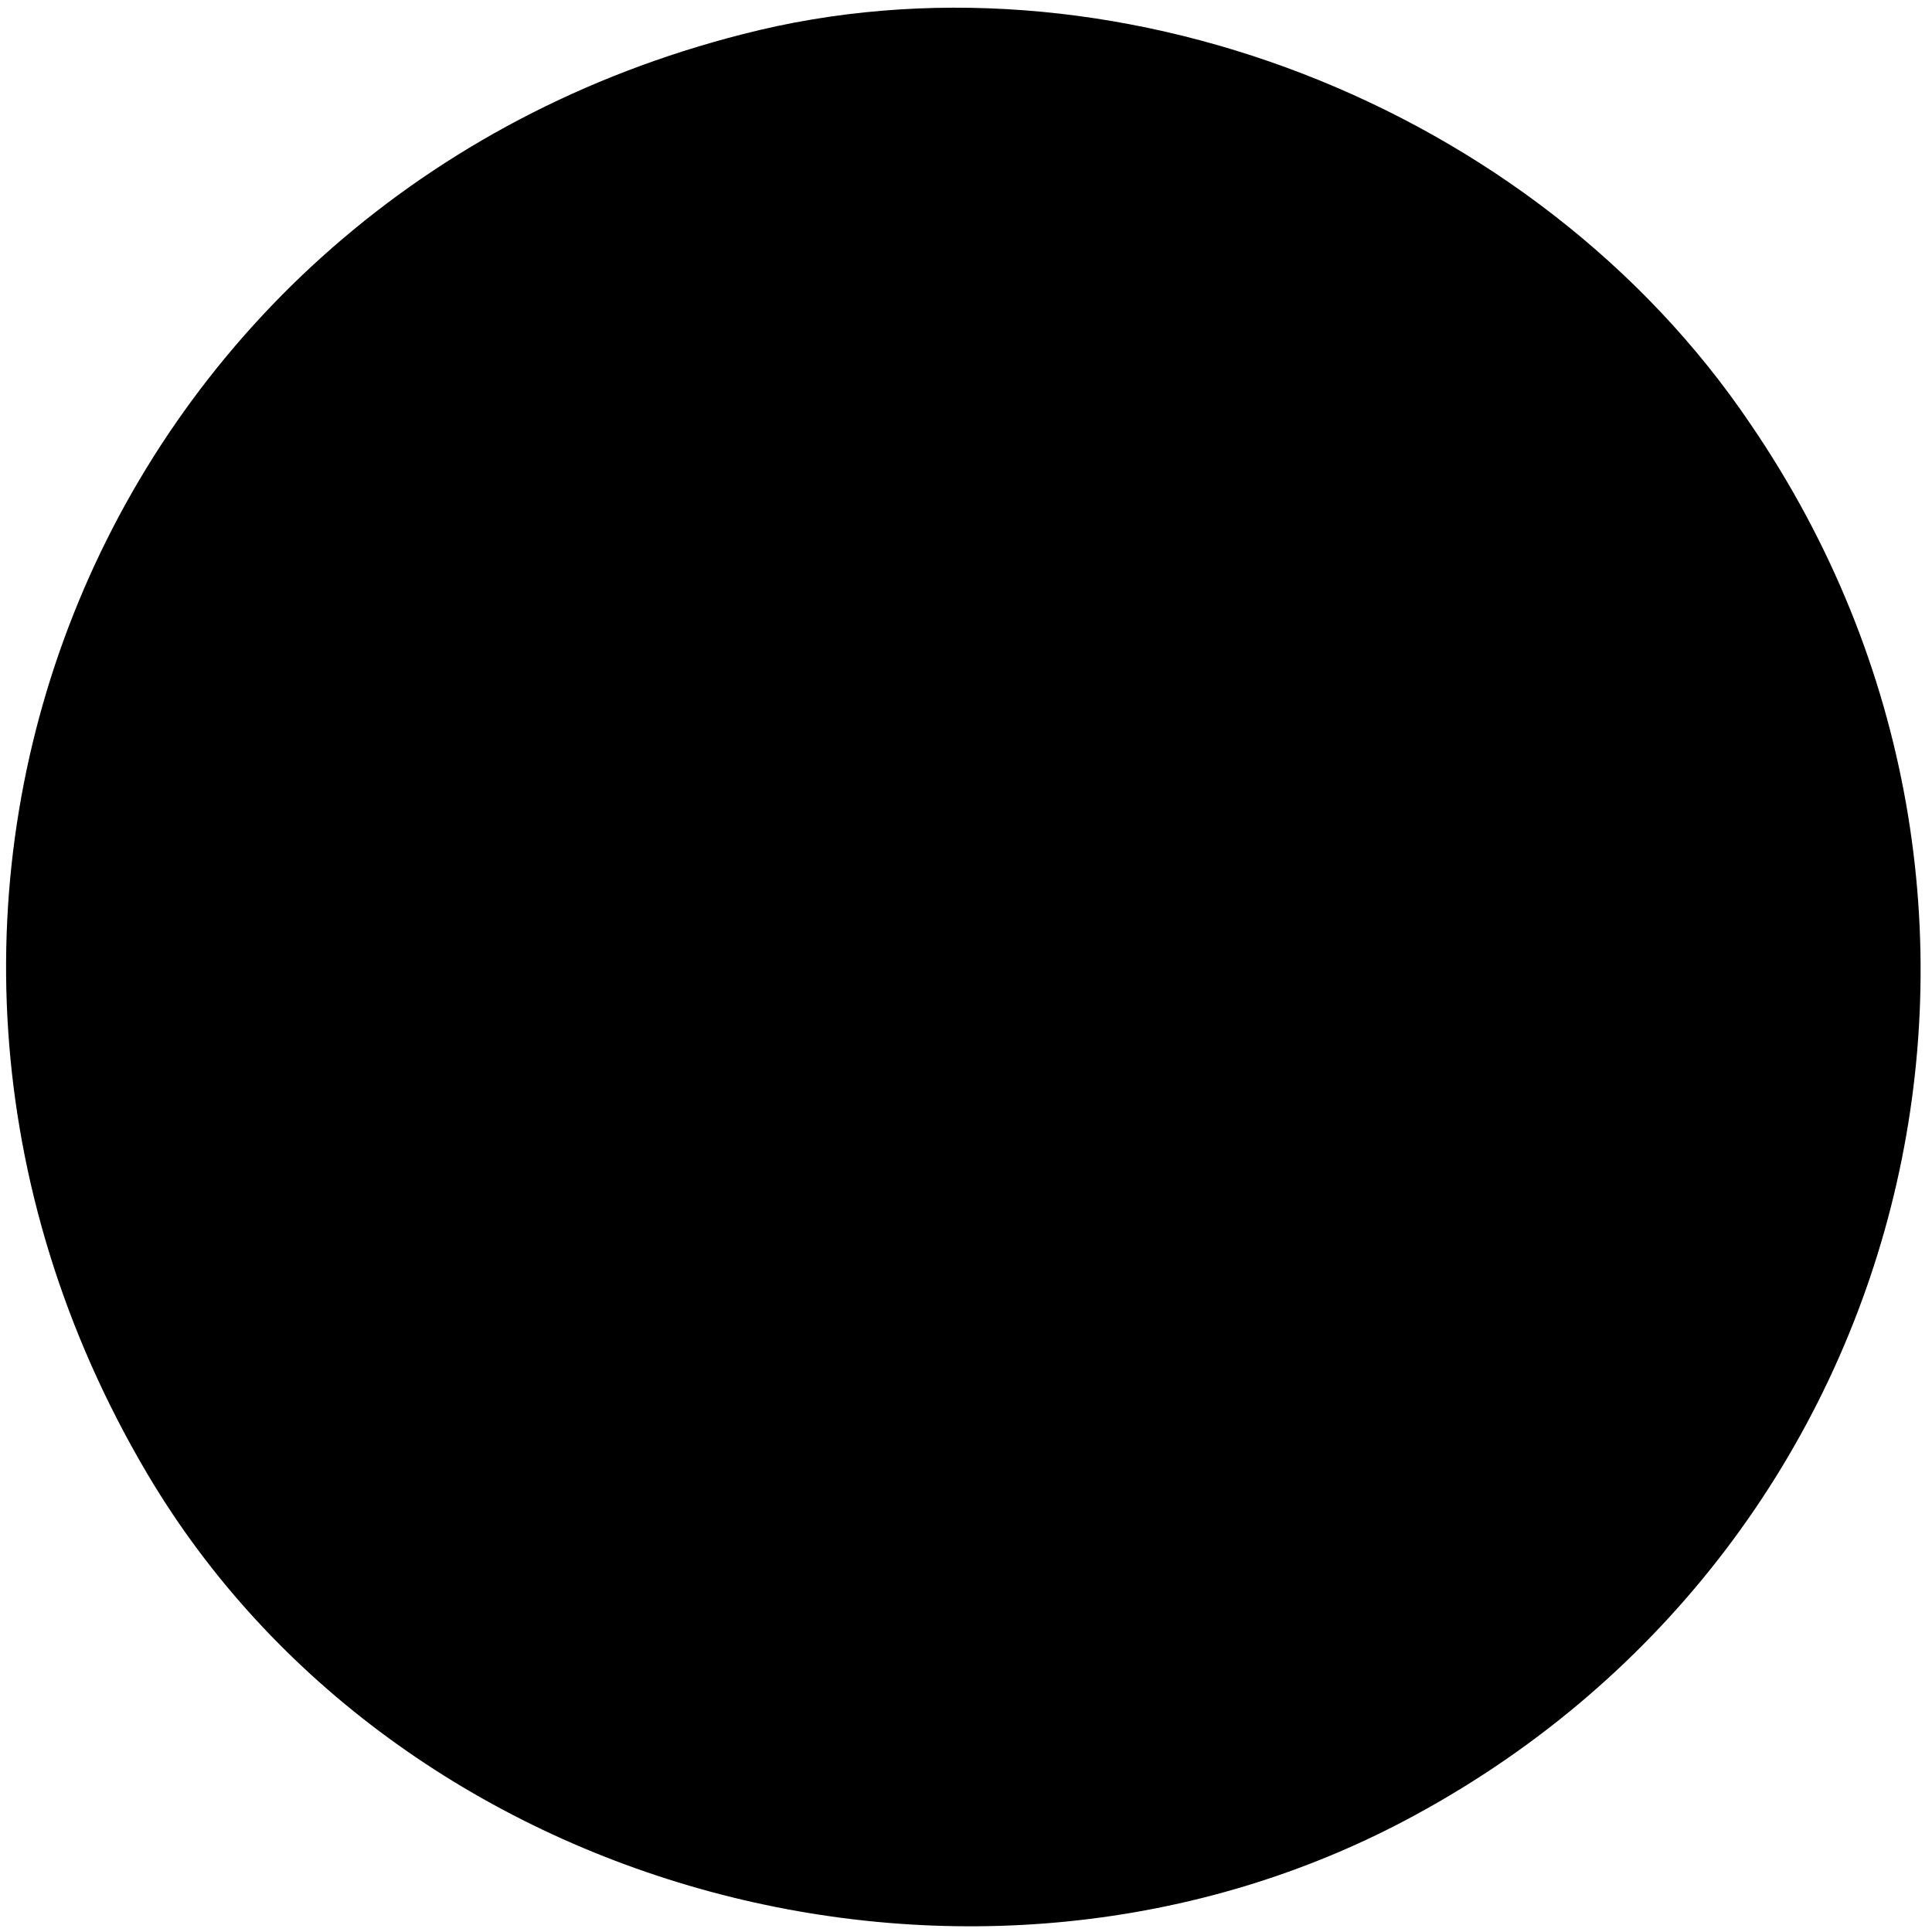
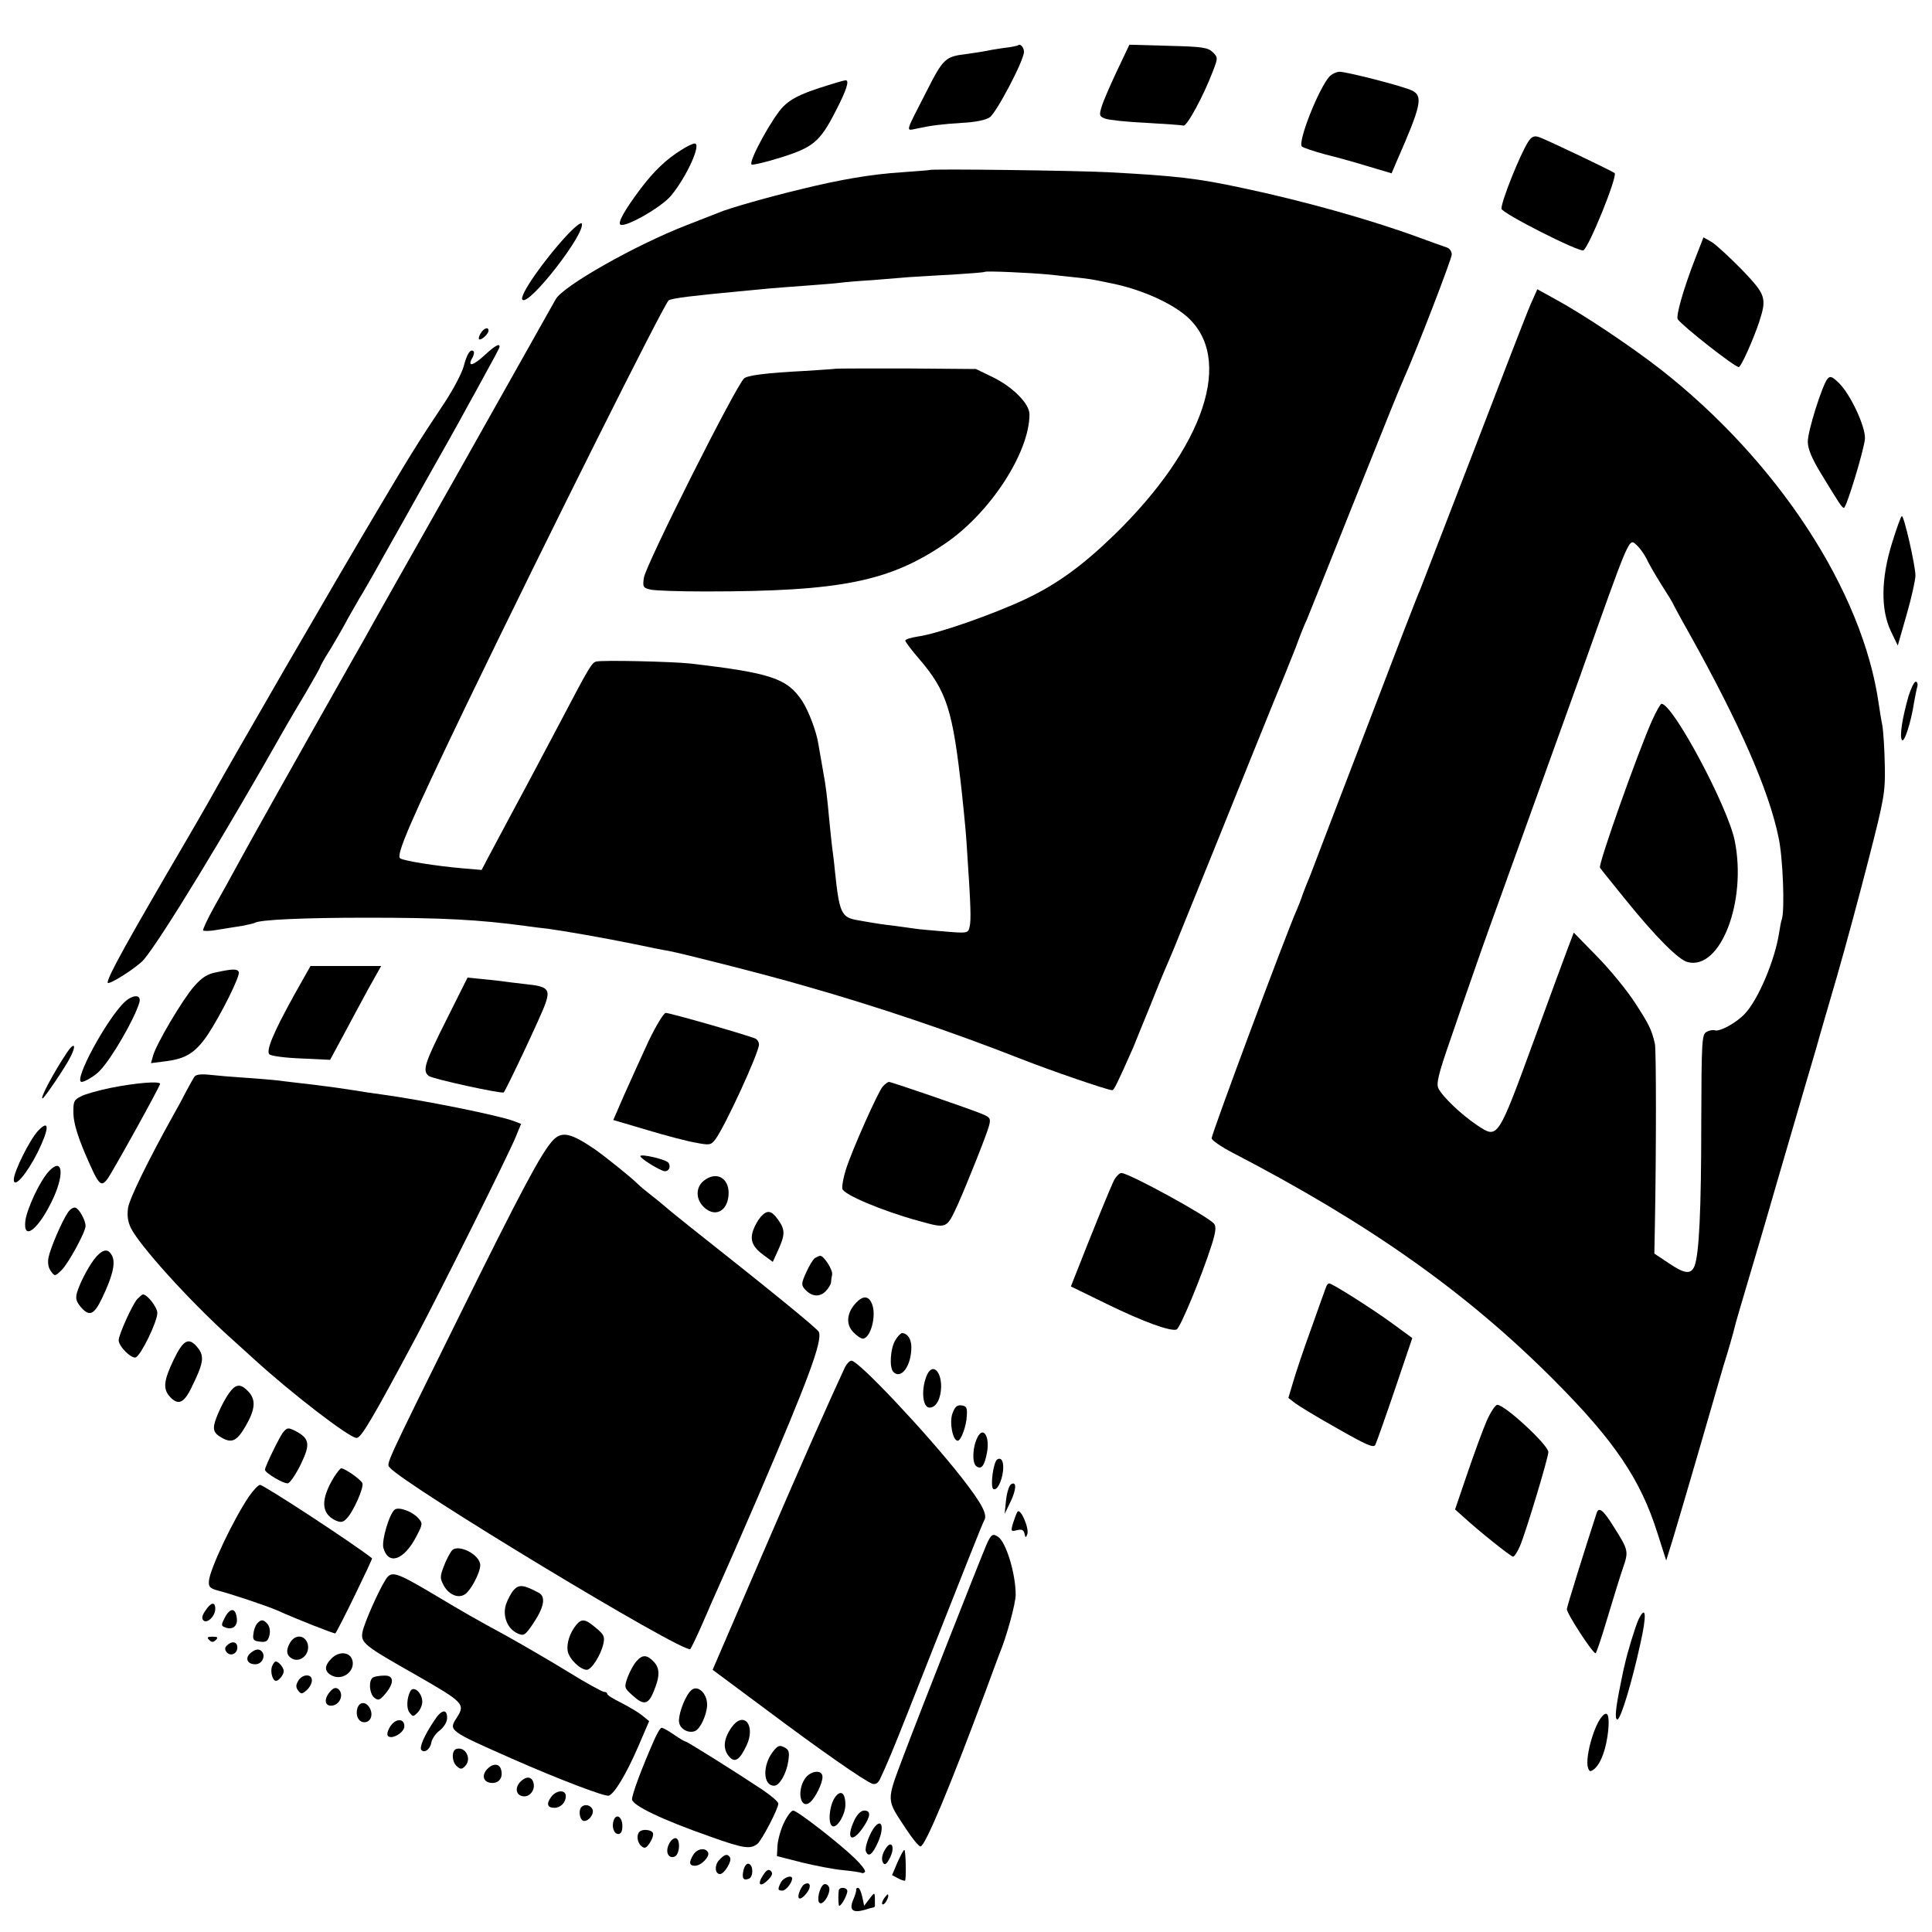
- <svg xmlns="http://www.w3.org/2000/svg" version="1.0" width="96pt" height="96pt" viewBox="0 0 96 96" preserveAspectRatio="xMidYMid meet">
-   <g transform="translate(0,96) scale(0.1,-0.1)" fill="#000000" stroke="none">
-     <path d="M369 943 c-318 -81 -463 -432 -296 -715 124 -210 413 -288 630 -170 251 136 328 455 167 691 -107 159 -319 241 -501 194z" />
+ <svg xmlns="http://www.w3.org/2000/svg" version="1.0" width="700pt" height="700pt" viewBox="0 0 700 700" preserveAspectRatio="xMidYMid meet">
+   <g transform="translate(0,700) scale(0.1,-0.1)" fill="#000000" stroke="none">
+     <path d="M3689 6836 c-2 -2 -26 -7 -54 -10 -27 -4 -57 -9 -65 -11 -8 -2 -36 -6 -63 -10 -83 -10 -88 -14 -152 -140 -77 -150 -74 -139 -34 -131 56 12 90 16 167 21 43 2 84 10 98 20 24 16 124 206 124 237 0 16 -13 31 -21 24z" />
+     <path d="M4046 6741 c-25 -53 -50 -111 -55 -129 -9 -30 -8 -34 14 -42 14 -5 80 -12 147 -15 68 -4 129 -8 136 -10 12 -4 73 108 107 198 18 47 18 49 -1 68 -18 17 -37 20 -161 23 l-141 4 -46 -97z" />
+     <path d="M4817 6723 c-40 -45 -116 -238 -100 -254 5 -4 42 -17 83 -28 41 -10 113 -30 158 -44 l84 -25 20 47 c87 198 94 232 56 252 -27 15 -234 68 -264 69 -11 0 -28 -8 -37 -17z" />
+     <path d="M2965 6680 c-66 -22 -100 -39 -126 -65 -37 -35 -128 -200 -116 -211 3 -3 50 8 105 25 118 37 143 57 200 169 40 77 51 113 35 111 -5 0 -49 -13 -98 -29z" />
+     <path d="M5538 6488 c-30 -46 -98 -216 -98 -244 0 -16 283 -159 297 -151 21 13 125 270 113 280 -12 9 -257 126 -276 131 -16 5 -25 0 -36 -16z" />
+     <path d="M2469 6457 c-55 -34 -99 -76 -149 -142 -56 -75 -83 -122 -72 -129 19 -11 152 65 185 107 57 70 109 187 84 187 -7 0 -28 -10 -48 -23z" />
+     <path d="M3367 6384 c-1 -1 -45 -4 -97 -8 -111 -7 -224 -26 -370 -62 -117 -28 -264 -70 -295 -84 -11 -4 -63 -25 -115 -45 -187 -72 -453 -223 -477 -270 -9 -16 -165 -293 -346 -615 -182 -322 -337 -596 -344 -610 -8 -14 -24 -43 -37 -65 -243 -430 -373 -662 -427 -761 -21 -39 -58 -106 -83 -150 -24 -43 -42 -82 -40 -85 2 -3 25 -3 51 2 26 4 66 11 88 14 22 4 43 9 47 11 18 12 180 19 408 19 272 0 405 -7 575 -30 22 -3 58 -8 80 -10 60 -8 208 -34 315 -56 52 -11 107 -22 121 -24 53 -10 357 -87 494 -127 264 -75 530 -165 780 -263 114 -45 319 -115 335 -115 6 0 18 24 76 155 7 17 33 82 59 145 25 63 50 124 55 135 5 11 20 47 34 80 118 291 174 429 273 675 63 157 121 299 128 315 7 17 25 62 40 100 14 39 32 84 40 100 7 17 81 201 164 410 152 380 162 404 186 460 47 105 175 437 175 453 0 11 -8 22 -17 25 -10 3 -56 20 -103 37 -174 64 -420 133 -639 179 -162 35 -241 44 -486 57 -113 6 -642 13 -648 8z m437 -379 c114 -12 141 -15 166 -20 14 -3 36 -7 49 -10 106 -20 218 -68 279 -120 175 -151 68 -474 -264 -796 -114 -110 -205 -176 -319 -230 -117 -55 -320 -126 -388 -135 -26 -4 -47 -10 -47 -15 0 -4 22 -34 50 -66 101 -118 122 -185 155 -485 13 -124 16 -159 20 -228 12 -177 14 -236 8 -258 -5 -23 -7 -24 -90 -17 -46 4 -94 8 -106 10 -12 2 -44 6 -72 10 -44 5 -77 10 -138 21 -59 10 -66 26 -82 179 -3 33 -8 71 -10 85 -2 14 -6 57 -10 95 -8 89 -14 134 -20 165 -5 28 -15 85 -20 115 -7 45 -35 119 -59 156 -54 81 -113 101 -406 135 -66 7 -318 13 -340 7 -16 -4 -26 -21 -132 -223 -39 -74 -87 -164 -106 -200 -19 -36 -56 -105 -83 -155 -26 -49 -58 -109 -71 -133 l-23 -44 -70 6 c-91 8 -209 26 -225 36 -17 10 39 138 237 550 297 615 721 1463 736 1472 15 8 91 17 262 33 39 4 86 8 105 10 19 2 78 6 130 10 52 4 106 8 120 10 14 2 68 7 120 10 52 4 113 9 135 11 22 1 92 6 155 9 63 4 116 8 118 10 5 4 163 -3 236 -10z" />
+     <path d="M3027 5664 c-1 -1 -51 -4 -112 -8 -137 -7 -207 -16 -219 -27 -31 -29 -355 -673 -363 -722 -5 -33 -3 -37 23 -43 15 -4 105 -7 199 -7 493 0 669 36 873 176 161 111 302 328 302 466 0 38 -60 99 -134 135 l-60 29 -253 2 c-140 0 -255 0 -256 -1z" />
+     <path d="M2059 6153 c-88 -94 -180 -226 -166 -239 23 -24 228 239 215 276 -2 6 -24 -11 -49 -37z" />
+     <path d="M6142 6063 c-42 -108 -71 -209 -63 -220 20 -27 206 -173 221 -173 8 0 52 98 74 164 28 87 24 98 -63 189 -44 45 -93 90 -109 100 l-30 17 -30 -77z" />
+     <path d="M5546 5898 c-13 -29 -105 -267 -205 -528 -101 -261 -188 -488 -195 -505 -8 -16 -98 -250 -201 -520 -103 -269 -193 -503 -199 -520 -7 -16 -19 -46 -26 -65 -6 -19 -16 -44 -21 -55 -40 -90 -309 -813 -309 -829 0 -7 33 -30 73 -51 501 -260 851 -508 1168 -826 218 -219 313 -359 374 -553 l32 -100 26 84 c14 47 58 195 97 330 39 135 77 265 84 290 15 46 38 127 42 145 1 6 20 71 42 145 22 74 71 239 107 365 37 127 87 298 111 380 25 83 46 157 48 165 2 8 30 103 61 210 31 107 83 300 116 429 56 218 60 241 58 337 -1 57 -5 122 -9 146 -5 24 -10 59 -13 78 -58 409 -366 880 -792 1213 -104 81 -280 199 -378 252 l-67 37 -24 -54z m419 -921 c8 -18 33 -61 55 -96 22 -34 40 -64 40 -65 0 -1 27 -52 61 -112 183 -328 288 -568 323 -738 16 -73 23 -264 12 -296 -3 -8 -7 -31 -10 -50 -15 -98 -75 -241 -124 -293 -31 -33 -91 -66 -109 -60 -7 2 -20 0 -30 -6 -17 -9 -18 -33 -19 -328 0 -321 -8 -475 -24 -519 -13 -33 -36 -30 -95 10 l-51 34 2 103 c5 265 5 636 0 657 -12 52 -21 70 -71 147 -28 44 -90 120 -137 168 l-86 88 -22 -58 c-12 -32 -65 -175 -117 -318 -138 -377 -135 -372 -211 -322 -58 39 -125 103 -140 133 -9 17 -1 51 44 180 30 87 63 184 74 214 10 30 56 161 103 290 126 349 274 760 290 805 187 526 178 506 208 479 10 -9 25 -30 34 -47z" />
+     <path d="M5986 4390 c-51 -114 -196 -522 -189 -534 4 -6 46 -58 93 -116 109 -135 192 -218 225 -226 119 -30 215 221 170 441 -26 125 -224 495 -265 495 -4 0 -19 -27 -34 -60z" />
+     <path d="M1740 5790 c-6 -11 -7 -20 -2 -20 10 0 32 21 32 32 0 16 -19 8 -30 -12z" />
+     <path d="M1758 5715 c-43 -40 -65 -46 -48 -14 7 11 9 23 6 26 -11 11 -24 -9 -35 -51 -6 -25 -37 -84 -69 -133 -98 -147 -125 -191 -239 -383 -161 -270 -534 -915 -620 -1070 -14 -25 -49 -85 -78 -135 -216 -369 -285 -494 -285 -515 0 -13 107 55 131 83 63 75 294 454 516 847 11 19 43 74 72 122 28 48 51 89 51 91 0 3 17 34 39 68 21 35 49 84 62 109 14 25 32 56 40 70 9 14 48 81 86 150 39 69 111 197 160 285 50 88 103 183 118 210 15 28 40 73 55 100 72 131 90 164 90 169 0 13 -17 3 -52 -29z" />
+     <path d="M6621 5627 c-19 -24 -71 -188 -71 -227 0 -26 14 -60 48 -116 67 -110 76 -124 83 -124 9 0 73 211 76 250 3 43 -53 163 -95 203 -24 23 -31 26 -41 14z" />
+     <path d="M6855 5032 c-40 -129 -41 -241 -4 -319 l25 -52 32 112 c18 62 32 126 32 142 0 35 -41 215 -49 215 -4 0 -19 -44 -36 -98z" />
+     <path d="M6915 4478 c-23 -81 -33 -145 -24 -159 8 -13 33 63 44 136 4 22 9 48 12 58 2 9 0 17 -6 17 -6 0 -17 -24 -26 -52z" />
+     <path d="M1067 3397 c-76 -137 -104 -204 -91 -217 6 -6 58 -13 116 -15 l104 -5 47 87 c26 49 67 125 92 171 l46 82 -128 0 -128 0 -58 -103z" />
+     <path d="M783 3477 c-32 -6 -52 -19 -80 -51 -42 -48 -139 -212 -149 -253 l-7 -25 54 7 c73 9 107 31 151 95 49 74 121 218 113 229 -6 11 -22 11 -82 -2z" />
+     <path d="M1617 3304 c-79 -157 -87 -183 -64 -202 12 -11 266 -66 272 -60 9 9 138 283 150 319 20 55 10 65 -68 73 -34 4 -78 9 -97 12 -19 2 -53 6 -76 8 l-40 4 -77 -154z" />
+     <path d="M452 3370 c-65 -61 -189 -290 -156 -290 11 0 50 23 66 41 42 43 126 188 143 247 8 29 -22 30 -53 2z" />
+     <path d="M2350 3228 c-26 -57 -66 -144 -88 -194 l-40 -92 122 -36 c66 -20 146 -41 176 -46 51 -10 56 -9 72 12 35 47 158 314 158 344 0 7 -5 16 -11 20 -15 9 -310 94 -327 94 -7 0 -35 -46 -62 -102z" />
+     <path d="M243 3187 c-47 -70 -99 -167 -89 -167 6 0 83 114 100 148 24 46 16 59 -11 19z" />
+     <path d="M704 3098 c-5 -7 -19 -33 -32 -57 -12 -24 -33 -62 -46 -85 -89 -160 -156 -297 -162 -332 -4 -30 -1 -50 11 -75 34 -65 205 -255 351 -388 32 -29 75 -68 94 -85 133 -122 346 -286 372 -286 17 0 61 76 218 370 90 170 328 648 357 717 l21 51 -26 10 c-55 21 -334 77 -482 97 -25 3 -70 10 -100 15 -30 5 -95 14 -145 20 -49 6 -106 12 -125 15 -19 2 -73 7 -120 10 -47 3 -106 8 -132 11 -31 3 -49 1 -54 -8z" />
+     <path d="M404 3059 c-45 -9 -95 -23 -110 -31 -26 -13 -29 -18 -28 -63 1 -34 15 -80 42 -144 50 -116 57 -124 81 -93 19 26 191 336 191 345 0 11 -91 3 -176 -14z" />
+     <path d="M3198 3063 c-18 -22 -111 -230 -133 -300 -9 -28 -15 -60 -13 -70 4 -21 143 -80 278 -117 102 -28 99 -29 140 59 33 74 106 256 114 288 6 25 3 29 -26 41 -46 19 -328 116 -337 116 -4 0 -15 -8 -23 -17z" />
+     <path d="M138 2903 c-30 -32 -88 -148 -88 -177 0 -34 47 20 87 100 42 86 43 121 1 77z" />
+     <path d="M2003 2868 c-42 -45 -118 -189 -337 -632 -277 -560 -266 -538 -254 -553 51 -62 1063 -674 1089 -658 3 3 23 44 44 92 21 49 50 115 65 148 15 33 76 172 135 309 184 429 235 566 222 600 -5 12 -181 155 -467 381 -41 33 -80 64 -86 70 -6 5 -28 24 -49 40 -22 17 -46 37 -54 45 -26 26 -119 100 -156 126 -88 60 -120 66 -152 32z" />
+     <path d="M2320 2811 c0 -7 52 -41 82 -53 18 -7 31 12 20 29 -8 12 -102 34 -102 24z" />
+     <path d="M177 2756 c-32 -34 -78 -132 -85 -178 -10 -81 52 -28 103 85 40 90 29 144 -18 93z" />
+     <path d="M4036 2723 c-12 -24 -74 -175 -137 -336 l-19 -48 129 -63 c135 -66 233 -101 254 -93 13 5 91 193 127 306 15 47 17 67 9 77 -22 27 -309 184 -336 184 -7 0 -19 -12 -27 -27z" />
+     <path d="M2550 2722 c-31 -25 -30 -70 4 -99 41 -35 85 -8 86 54 0 57 -46 80 -90 45z" />
+     <path d="M246 2607 c-23 -34 -63 -129 -70 -162 -4 -20 -1 -38 8 -50 14 -20 15 -20 39 3 24 23 87 138 87 160 0 20 -22 61 -36 66 -8 3 -20 -5 -28 -17z" />
+     <path d="M2757 2592 c-9 -10 -22 -32 -28 -49 -13 -38 -2 -62 41 -93 l30 -22 20 44 c25 55 25 73 -1 109 -24 34 -39 36 -62 11z" />
+     <path d="M350 2448 c-23 -25 -59 -91 -71 -131 -6 -22 -3 -33 15 -54 30 -34 47 -27 76 34 37 77 49 125 37 151 -13 28 -31 28 -57 0z" />
+     <path d="M2953 2442 c-7 -4 -21 -28 -32 -52 -18 -40 -18 -46 -5 -61 24 -27 53 -30 75 -8 10 10 19 25 20 32 0 6 2 20 4 29 3 17 -30 68 -43 68 -4 0 -12 -4 -19 -8z" />
+     <path d="M4805 2338 c-3 -7 -27 -75 -54 -151 -28 -76 -57 -164 -66 -195 l-17 -57 26 -20 c15 -11 84 -53 154 -92 102 -58 128 -70 135 -58 4 8 36 98 71 201 l63 186 -71 52 c-74 54 -219 146 -230 146 -4 0 -9 -6 -11 -12z" />
+     <path d="M497 2293 c-18 -21 -67 -129 -67 -149 0 -22 46 -68 62 -62 19 8 78 129 78 161 0 20 -36 67 -52 67 -3 0 -12 -8 -21 -17z" />
+     <path d="M3101 2279 c-33 -35 -37 -77 -10 -105 12 -13 28 -24 35 -24 28 0 50 82 34 124 -12 32 -33 33 -59 5z" />
+     <path d="M3245 2146 c-19 -29 -24 -101 -8 -117 28 -28 65 22 65 90 0 30 -14 50 -34 51 -4 0 -15 -11 -23 -24z" />
+     <path d="M629 2073 c-36 -75 -39 -105 -14 -133 30 -33 51 -25 79 33 43 87 47 112 24 142 -33 42 -53 33 -89 -42z" />
+     <path d="M3060 2043 c-54 -116 -148 -327 -300 -680 l-178 -413 195 -145 c195 -146 354 -257 384 -268 11 -3 20 2 27 16 26 55 50 113 103 247 223 565 269 682 275 691 13 21 -8 61 -83 157 -124 158 -372 422 -398 422 -7 0 -18 -12 -25 -27z" />
+     <path d="M3361 2023 c-24 -47 -21 -123 7 -123 24 0 41 32 42 76 0 55 -29 84 -49 47z" />
+     <path d="M838 1963 c-22 -25 -56 -95 -62 -126 -3 -19 2 -30 19 -41 43 -28 62 -20 95 37 35 61 38 95 10 125 -25 27 -42 28 -62 5z" />
+     <path d="M3451 1879 c-12 -33 1 -99 19 -99 12 0 32 54 33 92 2 27 -2 34 -19 36 -17 2 -24 -5 -33 -29z" />
+     <path d="M5387 1853 c-14 -32 -45 -117 -70 -190 l-45 -132 27 -24 c56 -52 175 -147 183 -147 5 0 16 17 25 38 22 52 103 321 103 341 0 25 -157 171 -185 171 -7 0 -24 -26 -38 -57z" />
+     <path d="M1027 1812 c-12 -13 -67 -126 -67 -137 0 -12 72 -54 84 -49 8 3 29 34 46 69 35 72 32 93 -19 120 -26 13 -30 13 -44 -3z" />
+     <path d="M3542 1793 c-18 -34 -21 -92 -5 -105 18 -14 30 0 39 49 11 57 -13 97 -34 56z" />
+     <path d="M3613 1712 c-14 -9 -26 -99 -14 -107 13 -7 30 25 35 64 4 34 -5 53 -21 43z" />
+     <path d="M1210 1648 c-49 -81 -47 -132 6 -157 19 -8 27 -7 40 7 24 24 63 112 57 128 -5 13 -63 54 -77 54 -3 0 -15 -15 -26 -32z" />
+     <path d="M3663 1622 c-7 -5 -15 -30 -18 -58 l-5 -49 21 43 c22 46 23 77 2 64z" />
+     <path d="M902 1578 c-57 -84 -142 -264 -145 -306 -2 -22 4 -27 33 -35 54 -14 181 -57 215 -72 66 -30 208 -86 210 -83 9 9 136 270 133 272 -64 51 -392 266 -406 266 -6 0 -24 -19 -40 -42z" />
+     <path d="M1431 1531 c-19 -12 -49 -111 -42 -139 18 -65 75 -45 120 42 23 44 23 47 6 66 -21 23 -68 41 -84 31z" />
+     <path d="M3686 1522 c-4 -7 -11 -26 -16 -42 -8 -28 -7 -30 15 -24 17 4 24 1 27 -13 3 -15 5 -16 10 -2 8 21 -25 98 -36 81z" />
+     <path d="M5785 1518 c-45 -138 -107 -337 -108 -348 -1 -15 93 -160 104 -160 3 0 22 57 43 128 21 70 46 151 56 180 21 61 21 65 -33 150 -38 61 -54 74 -62 50z" />
+     <path d="M3574 1403 c-33 -79 -244 -615 -299 -761 -65 -173 -65 -158 8 -269 23 -35 46 -63 52 -63 17 0 106 214 235 560 23 63 46 124 50 135 27 64 60 185 60 217 0 77 -35 191 -64 210 -19 13 -25 9 -42 -29z" />
+     <path d="M1637 1382 c-7 -9 -21 -35 -29 -57 -14 -36 -14 -44 -1 -68 17 -33 51 -49 75 -35 21 10 58 79 58 107 0 38 -80 79 -103 53z" />
+     <path d="M1398 1278 c-26 -40 -80 -162 -85 -193 -6 -37 7 -48 191 -152 178 -102 183 -107 150 -158 -29 -45 -28 -46 201 -147 165 -73 338 -139 351 -134 21 8 63 78 106 177 l40 93 -27 22 c-14 11 -48 31 -75 45 -27 13 -50 27 -50 32 0 4 -5 7 -11 7 -7 0 -67 33 -133 74 -67 41 -167 99 -221 129 -119 65 -139 76 -273 156 -127 75 -144 80 -164 49z" />
+     <path d="M1862 1240 c-10 -11 -23 -36 -29 -54 -13 -42 6 -88 42 -104 22 -10 27 -8 55 33 41 60 49 100 22 114 -54 29 -71 31 -90 11z" />
+     <path d="M744 1164 c-12 -17 -14 -28 -7 -35 13 -13 43 15 43 42 0 27 -16 24 -36 -7z" />
+     <path d="M815 1140 c-14 -27 -14 -31 0 -36 27 -11 47 4 43 33 -4 38 -24 39 -43 3z" />
+     <path d="M5937 1133 c-11 -23 -43 -127 -51 -168 -2 -5 -8 -35 -14 -65 -19 -92 -22 -130 -12 -130 12 0 52 132 83 273 24 106 21 144 -6 90z" />
+     <path d="M931 1117 c-6 -8 -12 -24 -13 -38 -3 -20 2 -25 24 -27 22 -3 29 2 34 22 4 16 1 32 -6 41 -15 18 -24 19 -39 2z" />
+     <path d="M2088 1113 c-24 -30 -36 -68 -31 -96 6 -29 46 -67 69 -67 17 0 51 53 60 94 6 26 2 34 -27 58 -39 33 -51 34 -71 11z" />
+     <path d="M758 1058 c9 -9 15 -9 24 0 9 9 7 12 -12 12 -19 0 -21 -3 -12 -12z" />
+     <path d="M1052 1050 c-17 -28 -15 -48 7 -60 30 -15 65 17 56 53 -9 33 -44 37 -63 7z" />
+     <path d="M822 1038 c-8 -8 -8 -15 -1 -24 14 -17 39 -6 39 17 0 21 -20 25 -38 7z" />
+     <path d="M912 1014 c-26 -18 -19 -44 13 -44 26 0 40 33 21 49 -9 7 -19 6 -34 -5z" />
+     <path d="M1201 991 c-28 -28 -26 -49 4 -63 35 -16 77 13 73 50 -4 36 -47 43 -77 13z" />
+     <path d="M2306 981 c-10 -11 -24 -37 -32 -58 -13 -37 -12 -39 17 -65 40 -37 57 -35 76 10 24 57 25 86 2 111 -25 26 -41 27 -63 2z" />
+     <path d="M985 961 c-6 -20 3 -51 15 -51 10 0 28 22 28 35 0 13 -18 35 -29 35 -4 0 -10 -8 -14 -19z" />
+     <path d="M1080 909 c-9 -15 -8 -24 1 -35 10 -13 14 -12 30 2 11 10 19 25 19 36 0 25 -36 23 -50 -3z" />
+     <path d="M1353 923 c-18 -7 -16 -58 3 -74 14 -11 20 -10 40 14 33 39 32 67 -3 66 -16 0 -34 -3 -40 -6z" />
+     <path d="M1197 872 c-23 -25 -22 -52 2 -52 32 0 49 41 27 60 -9 7 -18 5 -29 -8z" />
+     <path d="M2507 878 c-21 -16 -47 -79 -47 -113 0 -27 32 -47 58 -37 19 7 43 59 44 94 1 40 -31 73 -55 56z" />
+     <path d="M1487 873 c-13 -24 -15 -62 -4 -77 13 -17 14 -17 30 -1 9 9 17 26 17 39 0 32 -31 60 -43 39z" />
+     <path d="M1295 811 c-8 -26 4 -51 25 -51 23 0 33 26 20 51 -13 24 -37 25 -45 0z" />
+     <path d="M1574 767 c-37 -55 -56 -99 -47 -108 12 -12 32 4 36 28 2 12 15 32 30 43 16 13 27 31 27 46 0 34 -21 30 -46 -9z" />
+     <path d="M5802 778 c-30 -38 -60 -152 -48 -184 5 -14 9 -14 23 -3 24 21 43 73 50 140 5 58 -3 74 -25 47z" />
+     <path d="M1414 745 c-10 -16 -13 -30 -8 -35 14 -14 59 13 59 35 0 30 -31 30 -51 0z" />
+     <path d="M2651 742 c-29 -41 -33 -77 -11 -104 21 -27 39 -17 65 38 34 73 -10 127 -54 66z" />
+     <path d="M2369 693 c-47 -107 -79 -195 -79 -212 0 -22 108 -74 285 -136 121 -43 144 -46 170 -25 16 14 75 127 75 145 0 7 -26 29 -57 50 -93 62 -273 175 -279 175 -3 0 -22 11 -42 25 -20 14 -40 25 -45 25 -4 0 -17 -21 -28 -47z" />
+     <path d="M2801 654 c-39 -50 -37 -124 4 -124 19 0 44 43 51 88 5 34 3 42 -14 51 -17 9 -24 7 -41 -15z" />
+     <path d="M1653 663 c-18 -6 -16 -48 3 -63 12 -11 18 -11 29 1 26 26 1 73 -32 62z" />
+     <path d="M1764 589 c-21 -24 -11 -49 20 -49 26 0 40 22 31 50 -7 22 -31 21 -51 -1z" />
+     <path d="M2916 555 c-30 -46 -15 -113 19 -85 19 16 45 68 45 92 0 28 -44 23 -64 -7z" />
+     <path d="M1885 544 c-20 -21 -16 -48 9 -52 24 -5 46 22 39 48 -6 24 -26 26 -48 4z" />
+     <path d="M1996 488 c-17 -24 -13 -38 13 -38 22 0 41 19 41 42 0 25 -35 23 -54 -4z" />
+     <path d="M3024 486 c-20 -31 -25 -97 -7 -103 17 -6 46 43 46 78 0 45 -18 56 -39 25z" />
+     <path d="M2107 453 c-11 -10 -8 -41 4 -49 16 -9 43 21 36 40 -7 16 -28 21 -40 9z" />
+     <path d="M2841 397 c-12 -24 -22 -61 -24 -83 l-2 -39 90 -23 c49 -12 117 -25 150 -28 33 -3 63 -8 67 -10 4 -2 9 0 12 4 3 5 -14 27 -37 49 -59 57 -209 173 -223 173 -7 0 -22 -20 -33 -43z" />
+     <path d="M3096 406 c-33 -69 -10 -88 32 -26 27 40 28 60 3 60 -11 0 -25 -13 -35 -34z" />
+     <path d="M2224 406 c-9 -23 0 -51 16 -51 10 0 15 10 15 29 0 32 -21 47 -31 22z" />
+     <path d="M3172 384 c-19 -20 -40 -77 -35 -91 9 -24 24 -13 44 32 22 49 16 86 -9 59z" />
+     <path d="M2317 363 c-12 -11 -8 -40 7 -52 12 -10 18 -7 31 13 9 14 14 30 10 36 -7 11 -38 14 -48 3z" />
+     <path d="M2423 317 c-13 -28 -1 -52 21 -44 20 8 22 67 3 67 -8 0 -19 -11 -24 -23z" />
+     <path d="M3213 308 c-16 -21 -22 -44 -13 -58 6 -9 13 -4 25 20 17 33 8 63 -12 38z" />
+     <path d="M2512 280 c-17 -28 -15 -40 6 -40 23 0 56 35 47 49 -10 18 -39 13 -53 -9z" />
+     <path d="M3252 253 l-20 -47 21 -11 c12 -7 24 -10 26 -9 5 4 3 106 -2 111 -3 2 -13 -18 -25 -44z" />
+     <path d="M2605 260 c-17 -19 -15 -50 4 -50 15 0 44 47 36 60 -9 15 -20 12 -40 -10z" />
+     <path d="M2694 225 c-7 -30 -1 -40 19 -32 17 6 17 49 0 54 -7 3 -15 -7 -19 -22z" />
+     <path d="M2765 206 c-23 -34 -11 -46 17 -18 16 16 19 25 11 33 -8 8 -16 4 -28 -15z" />
+     <path d="M2830 181 c-13 -26 -13 -31 5 -31 12 0 35 28 35 44 0 14 -30 4 -40 -13z" />
+     <path d="M2913 172 c-6 -4 -14 -18 -18 -31 -9 -29 11 -25 32 6 14 22 6 37 -14 25z" />
+     <path d="M2984 172 c-15 -10 -26 -60 -14 -67 14 -9 43 41 33 59 -4 8 -13 12 -19 8z" />
+     <path d="M3039 150 c-2 -14 -2 -38 0 -52 2 -15 30 31 31 50 0 14 -29 17 -31 2z" />
+     <path d="M3102 153 c1 -5 -4 -21 -11 -37 -15 -36 -2 -48 41 -36 15 5 31 9 33 9 3 1 5 3 5 6 0 54 1 52 -20 25 l-19 -25 -7 33 c-4 17 -10 32 -15 32 -5 0 -8 -3 -7 -7z" />
+     <path d="M3202 120 c-7 -11 -8 -20 -3 -20 9 0 24 30 18 36 -1 2 -8 -6 -15 -16z" />
  </g>
</svg>
